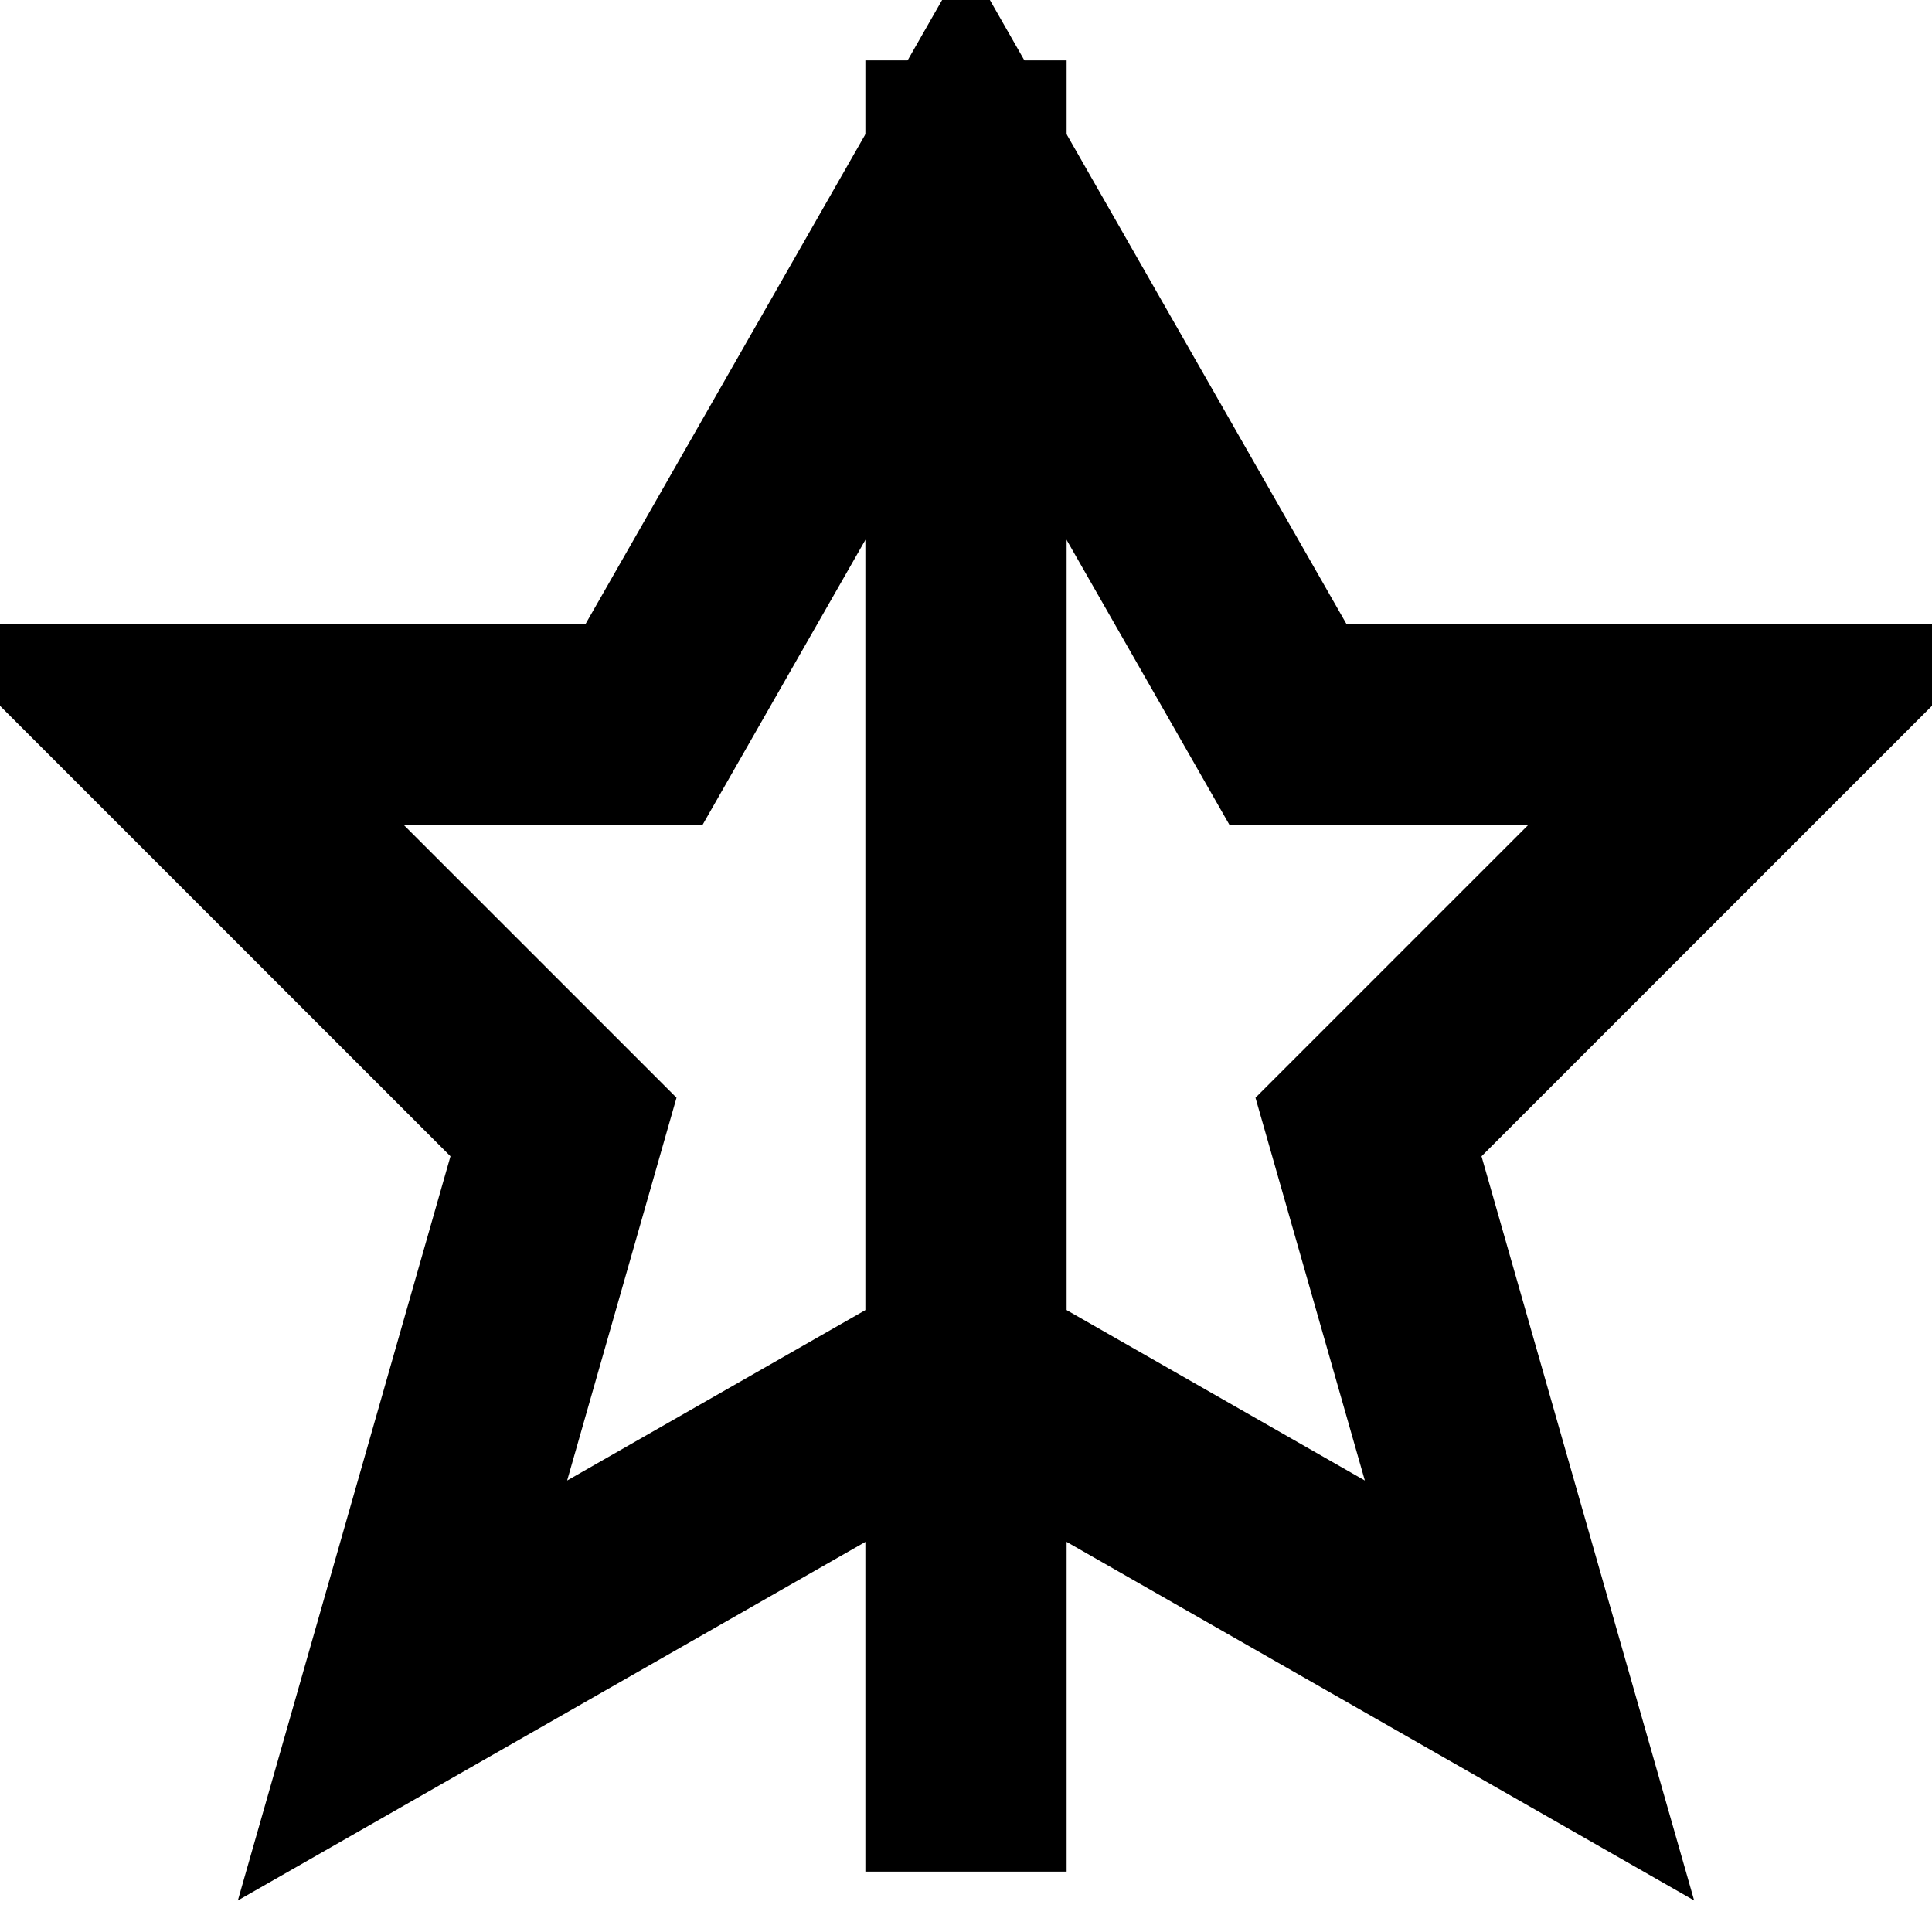
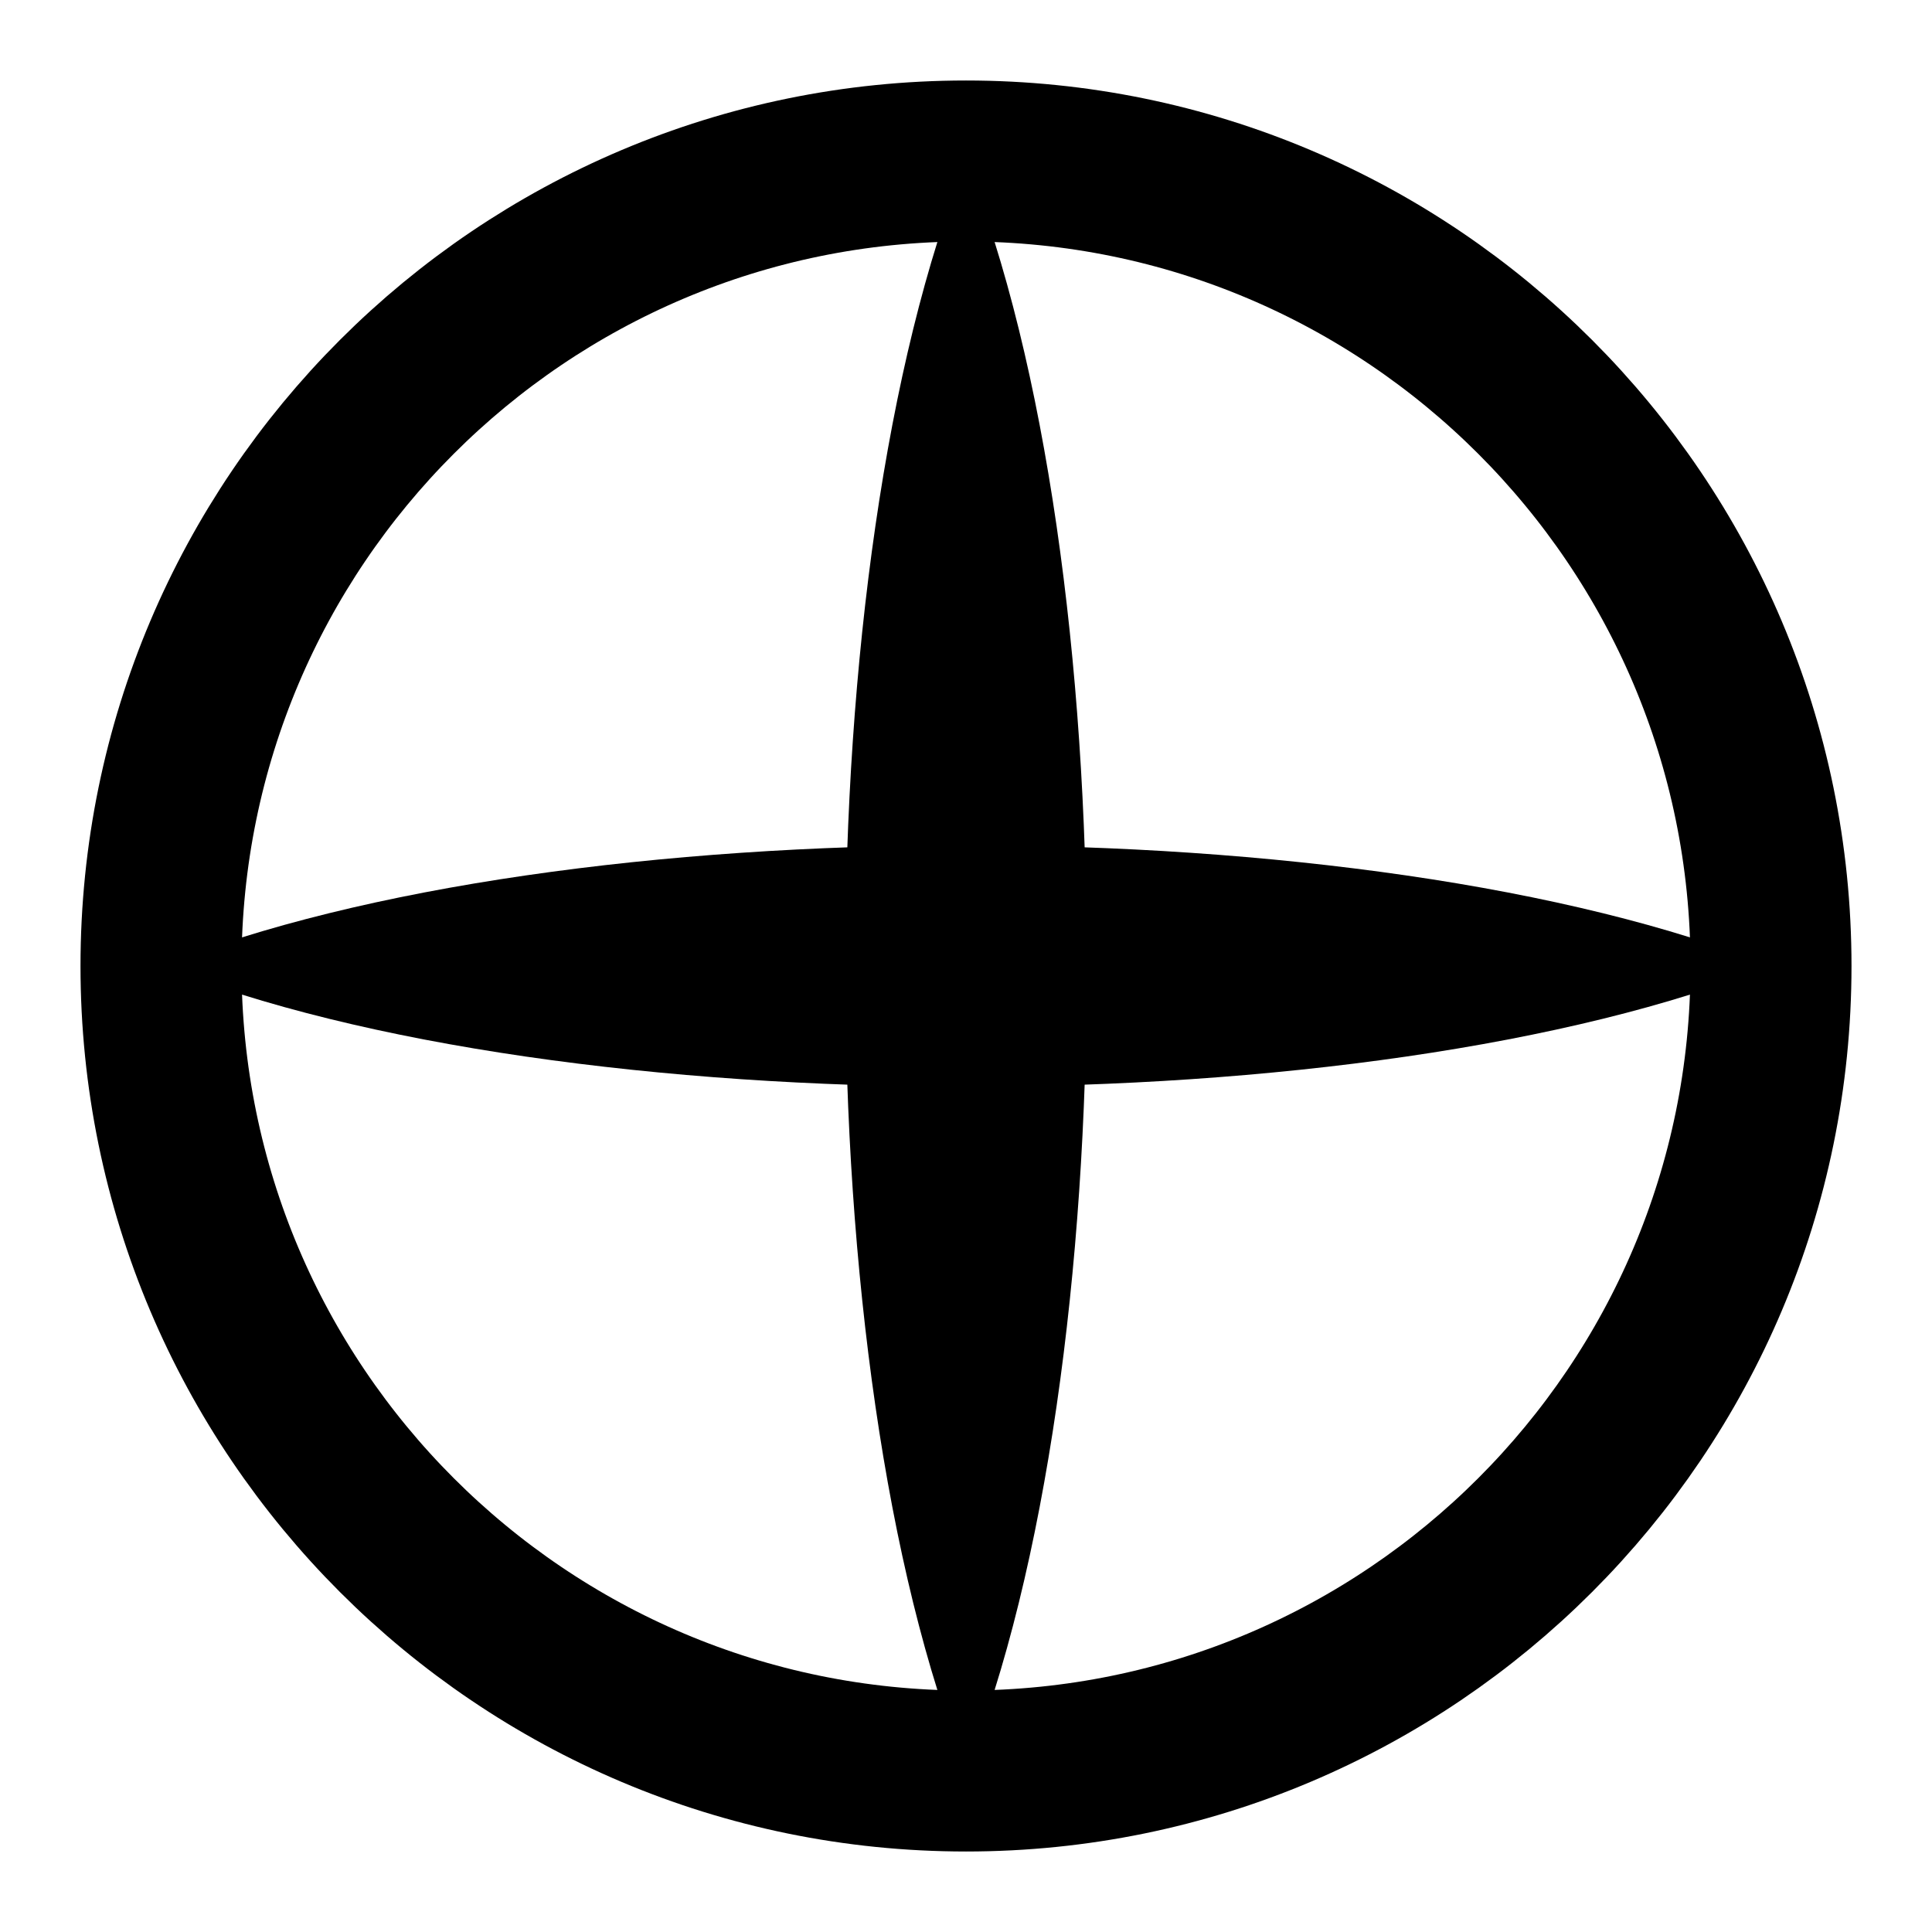
- <svg xmlns="http://www.w3.org/2000/svg" viewBox="0 0 24 24" fill="none" stroke="currentColor" stroke-width="2.5" stroke-linecap="square" stroke-linejoin="miter">
-   <polygon points="12 2 16 9 22 9 17 14 19 21 12 17 5 21 7 14 2 9 8 9 12 2" />
-   <line x1="12" y1="2" x2="12" y2="22" />
+ <svg xmlns="http://www.w3.org/2000/svg" viewBox="0 0 24 24" fill="none" stroke="currentColor" stroke-width="2" stroke-linecap="round" stroke-linejoin="round">
+   <path d="M12 2C6.48 2 2 6.48 2 12s4.48 10 10 10 10-4.48 10-10S17.52 2 12 2z" />
+   <path d="M12 2 C10 7 10 17 12 22 C14 17 14 7 12 2z" fill="currentColor" stroke="none" />
+   <path d="M2 12 C7 10 17 10 22 12 C17 14 7 14 2 12z" fill="currentColor" stroke="none" />
</svg>
